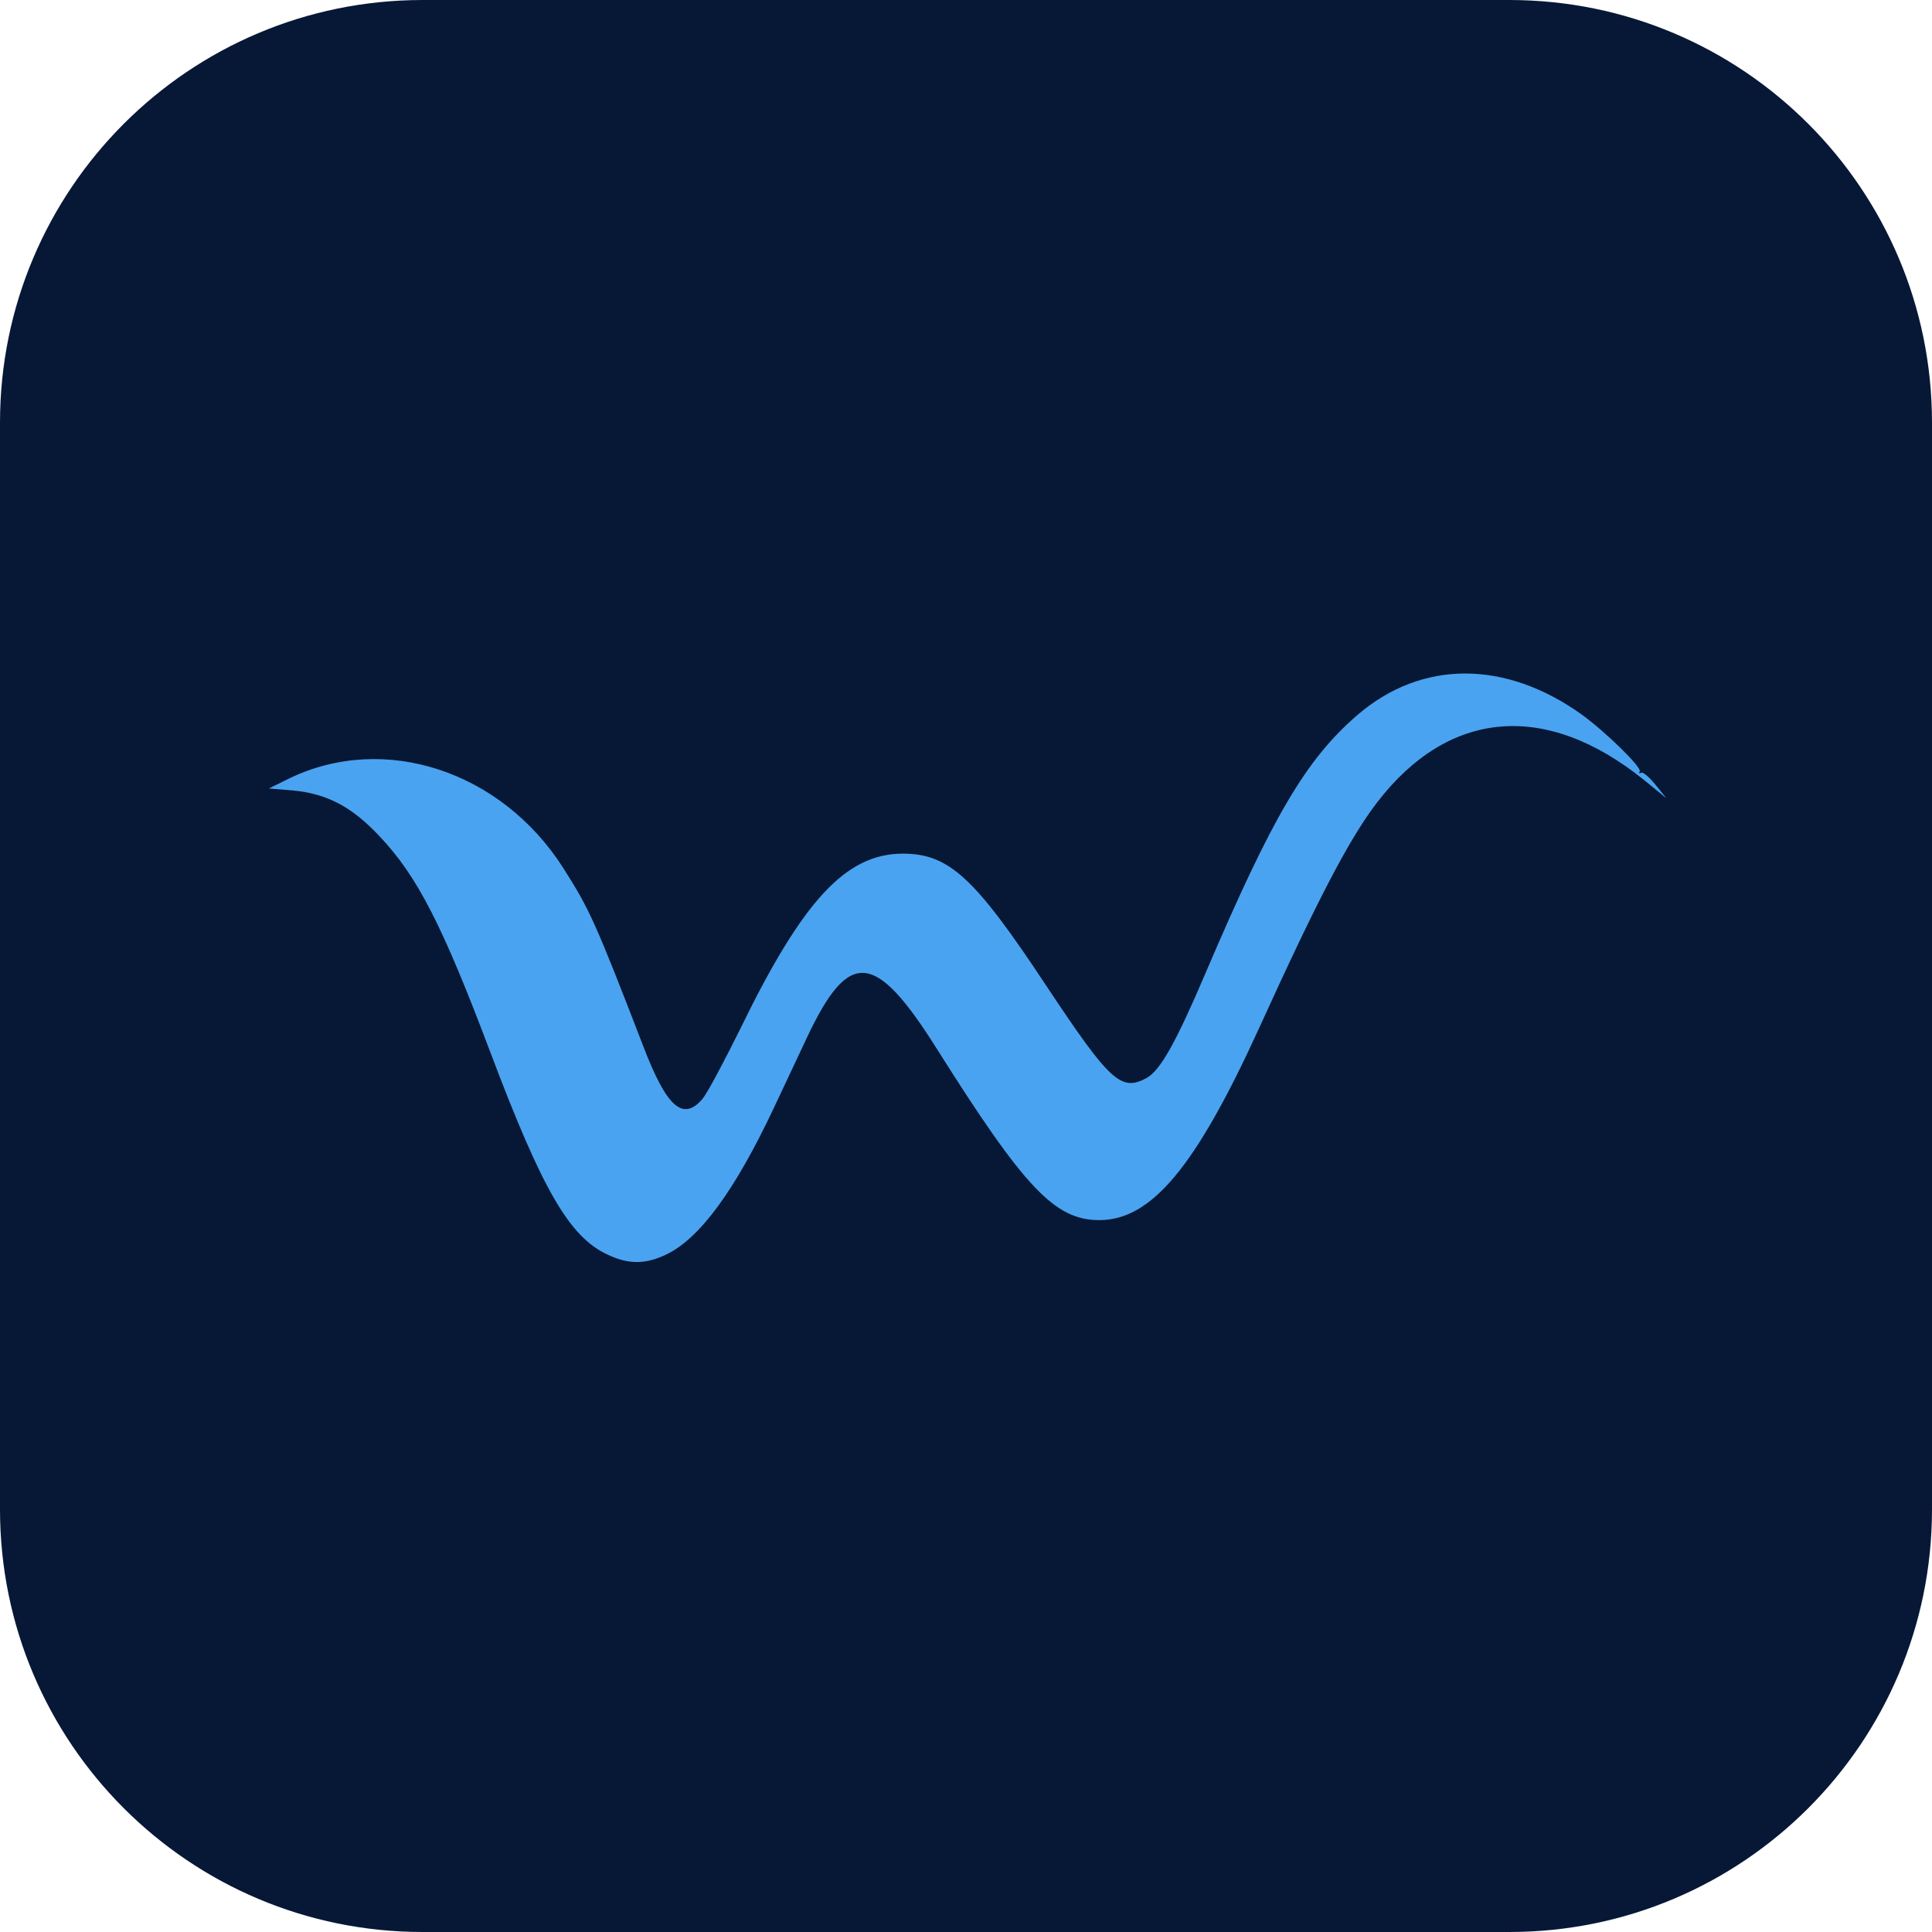
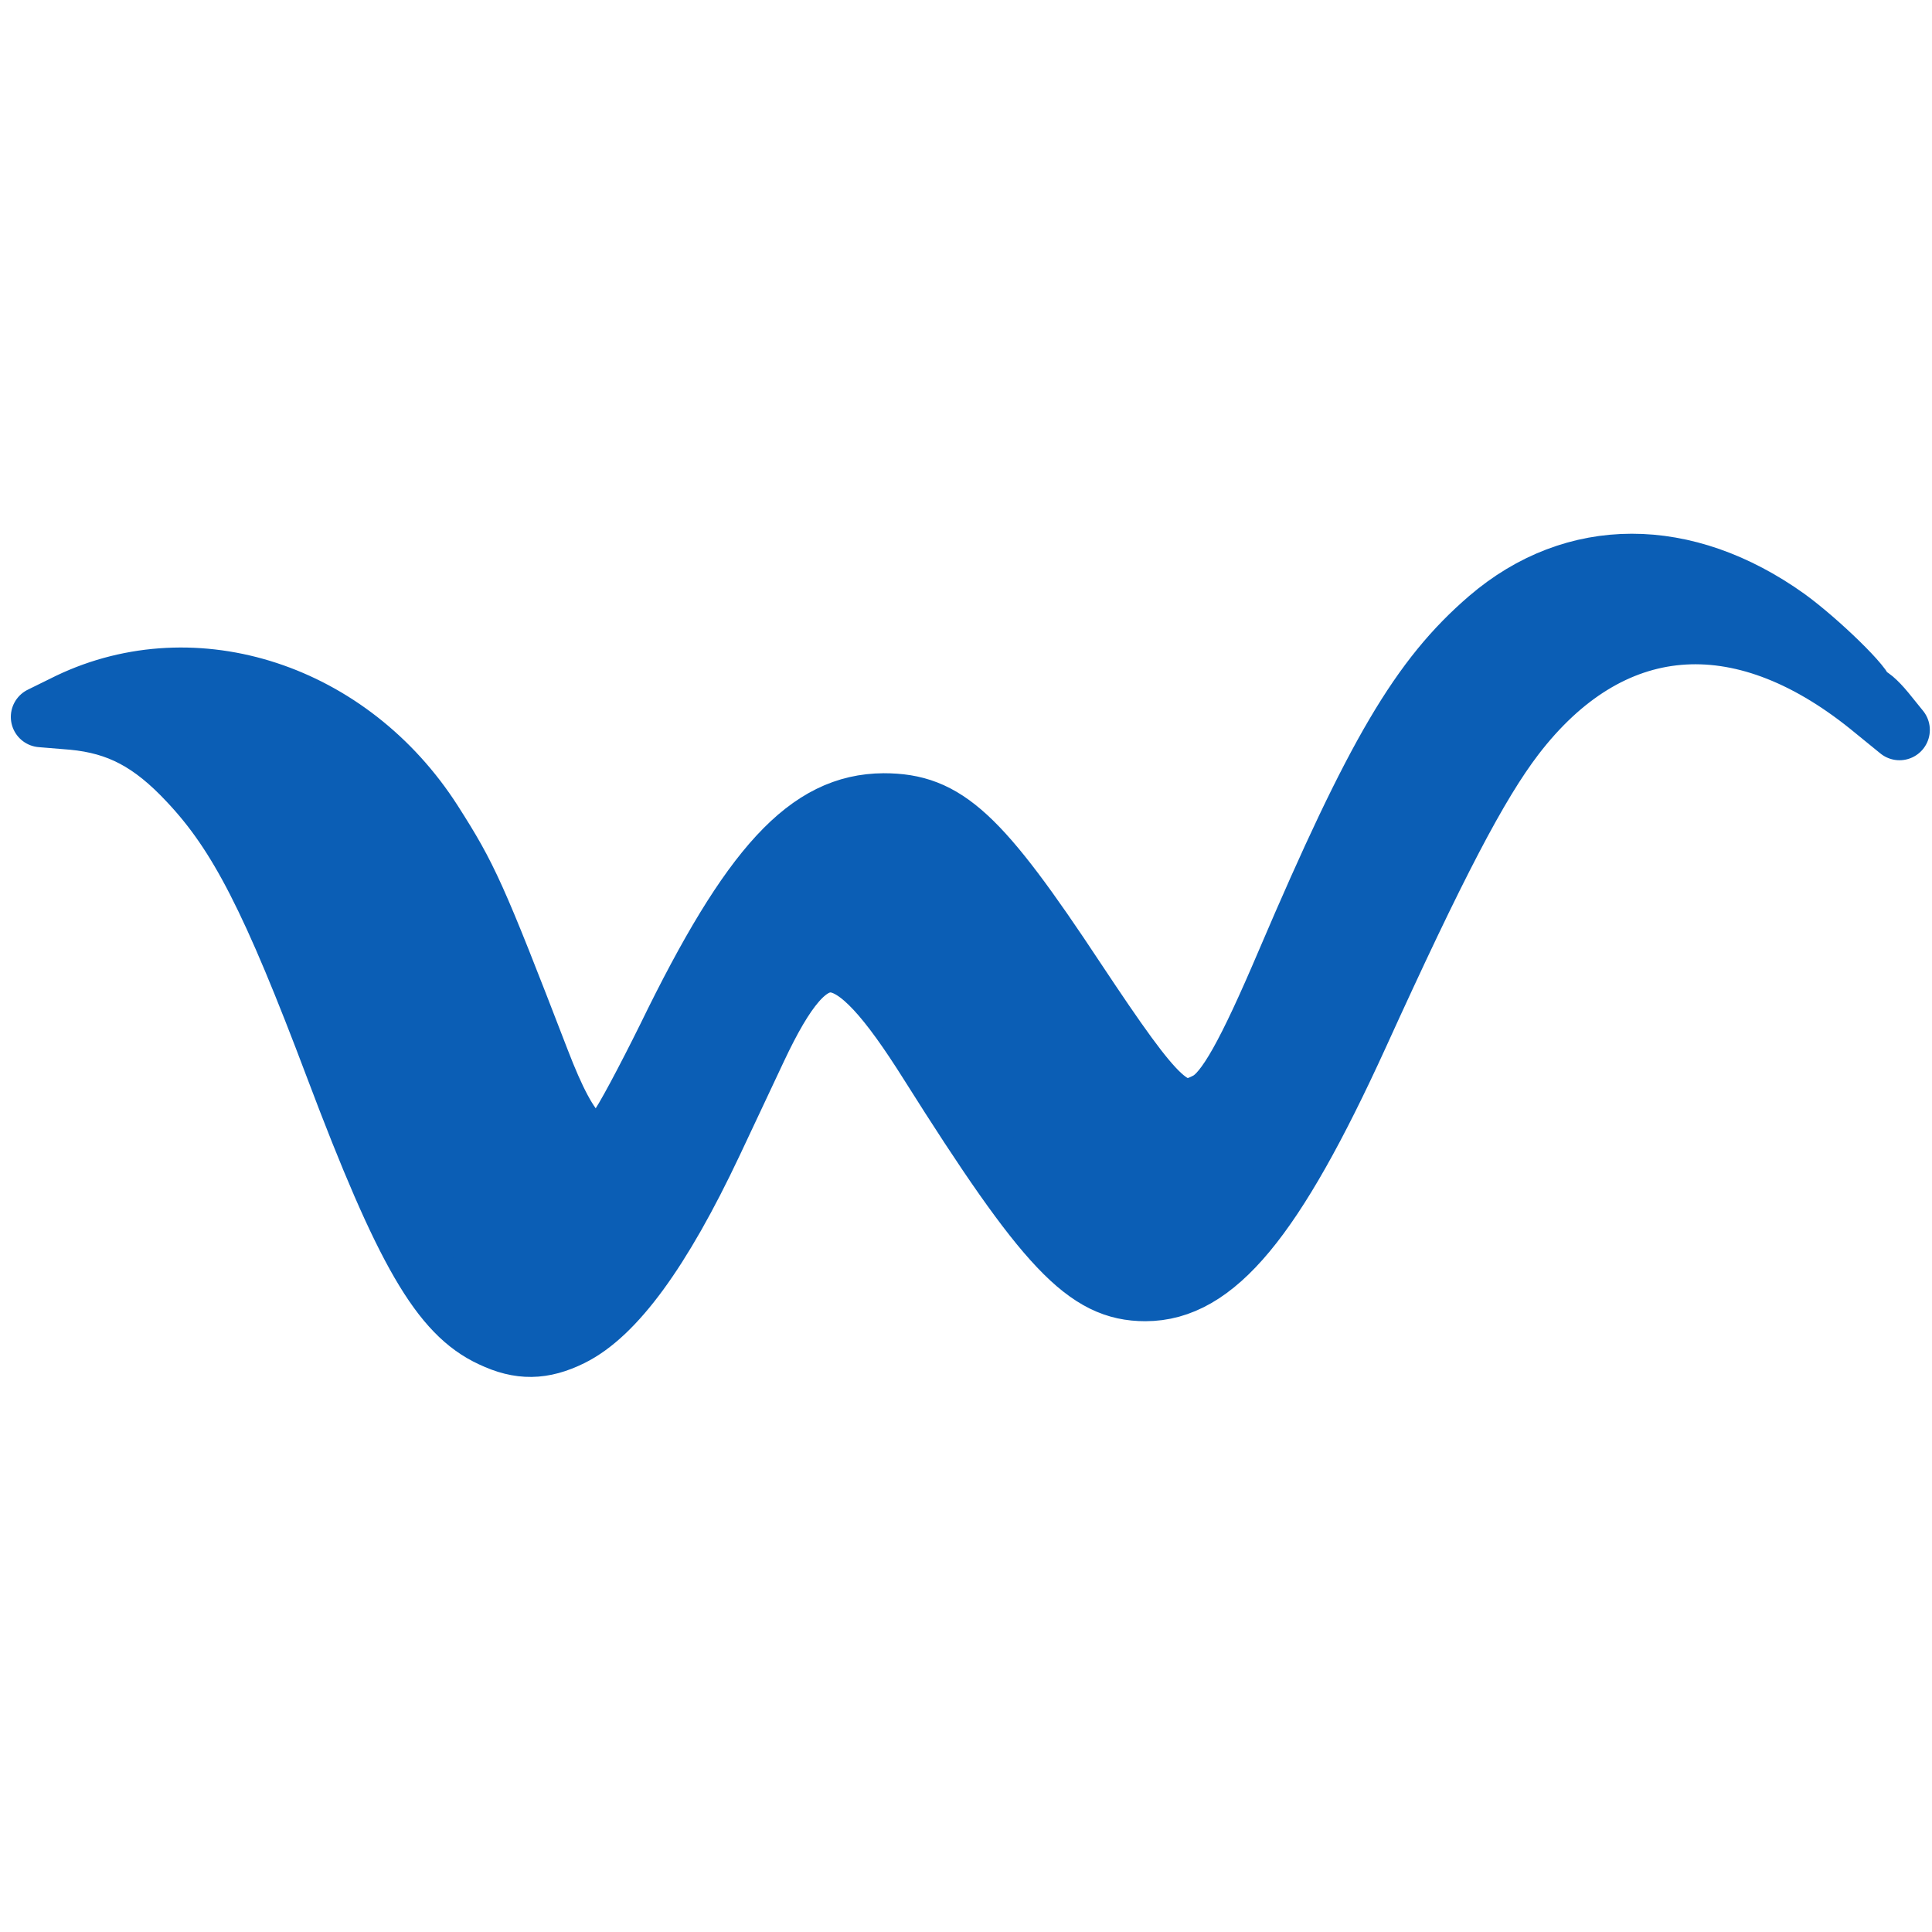
- <svg xmlns="http://www.w3.org/2000/svg" viewBox="0 0 512 512" width="512" height="512">
-   <rect width="512" height="512" rx="112" fill="#071836" />
-   <g transform="translate(-664.74 -126.45) scale(0.86333)">
-     <path d="M974.8 531.4 C984.9 526.4 995.6 511.8 1007.4 486.8 C1010.3 480.6 1015.0 470.7 1017.7 464.9 C1030.6 437.6 1038.6 438.3 1057.6 468.5 C1084.5 511.2 1093.8 521.0 1107.4 521.0 C1123.5 521.0 1137.1 504.5 1156.5 462.0 C1174.6 422.2 1184.2 403.9 1192.6 392.9 C1214.6 364.2 1244.4 361.6 1274.5 385.8 L1281.5 391.5 L1278.1 387.3 C1276.2 385.0 1274.3 383.3 1273.7 383.7 C1273.1 384.0 1273.0 383.9 1273.3 383.3 C1274.1 382.1 1262.8 371.1 1255.5 365.8 C1232.0 349.0 1206.4 349.0 1186.7 365.9 C1170.9 379.5 1160.6 397.0 1140.1 445.0 C1130.9 466.6 1126.1 475.1 1121.9 477.4 C1114.1 481.6 1110.7 478.5 1091.3 449.3 C1069.1 415.7 1061.3 408.5 1047.0 408.5 C1029.6 408.6 1016.4 422.8 997.1 462.5 C992.2 472.4 987.1 482.0 985.6 483.8 C979.6 490.8 974.6 486.3 967.5 467.8 C952.7 429.4 950.9 425.5 942.8 412.8 C923.8 383.1 888.1 371.4 859.0 385.3 L852.5 388.5 L859.8 389.1 C870.4 390.1 878.0 394.1 886.6 403.3 C898.1 415.5 905.8 430.5 920.5 469.5 C936.5 511.9 944.8 526.2 956.5 531.6 C963.0 534.7 968.3 534.6 974.8 531.4 Z" fill="#4AA3F0" fill-rule="evenodd" />
-   </g>
+ <svg xmlns="http://www.w3.org/2000/svg" viewBox="843 223 446 446" width="64" height="64">
+   <style>path{fill:#0B5EB5;stroke:#0B5EB5}@media (prefers-color-scheme:dark){path{fill:#4AA3F0;stroke:#4AA3F0}}</style>
+   <path d="M974.8 531.4 C984.9 526.4 995.6 511.8 1007.4 486.8 C1010.3 480.6 1015.0 470.7 1017.7 464.9 C1030.6 437.6 1038.6 438.3 1057.6 468.5 C1084.5 511.2 1093.8 521.0 1107.4 521.0 C1123.5 521.0 1137.1 504.5 1156.5 462.0 C1174.6 422.2 1184.2 403.9 1192.6 392.9 C1214.6 364.2 1244.4 361.6 1274.5 385.8 L1281.5 391.5 L1278.1 387.3 C1276.2 385.0 1274.3 383.3 1273.7 383.7 C1273.1 384.0 1273.0 383.9 1273.3 383.3 C1274.1 382.1 1262.8 371.1 1255.5 365.8 C1232.0 349.0 1206.4 349.0 1186.7 365.9 C1170.9 379.5 1160.6 397.0 1140.1 445.0 C1130.9 466.6 1126.1 475.1 1121.9 477.4 C1114.1 481.6 1110.7 478.5 1091.3 449.3 C1069.1 415.7 1061.3 408.5 1047.0 408.5 C1029.6 408.6 1016.4 422.8 997.1 462.5 C992.2 472.4 987.1 482.0 985.6 483.8 C979.6 490.8 974.6 486.3 967.5 467.8 C952.7 429.4 950.9 425.5 942.8 412.8 C923.8 383.1 888.1 371.4 859.0 385.3 L852.5 388.5 L859.8 389.1 C870.4 390.1 878.0 394.1 886.6 403.3 C898.1 415.5 905.8 430.5 920.5 469.5 C936.5 511.9 944.8 526.2 956.5 531.6 C963.0 534.7 968.3 534.6 974.8 531.4 Z" fill-rule="evenodd" stroke-width="14" stroke-linejoin="round" />
</svg>
